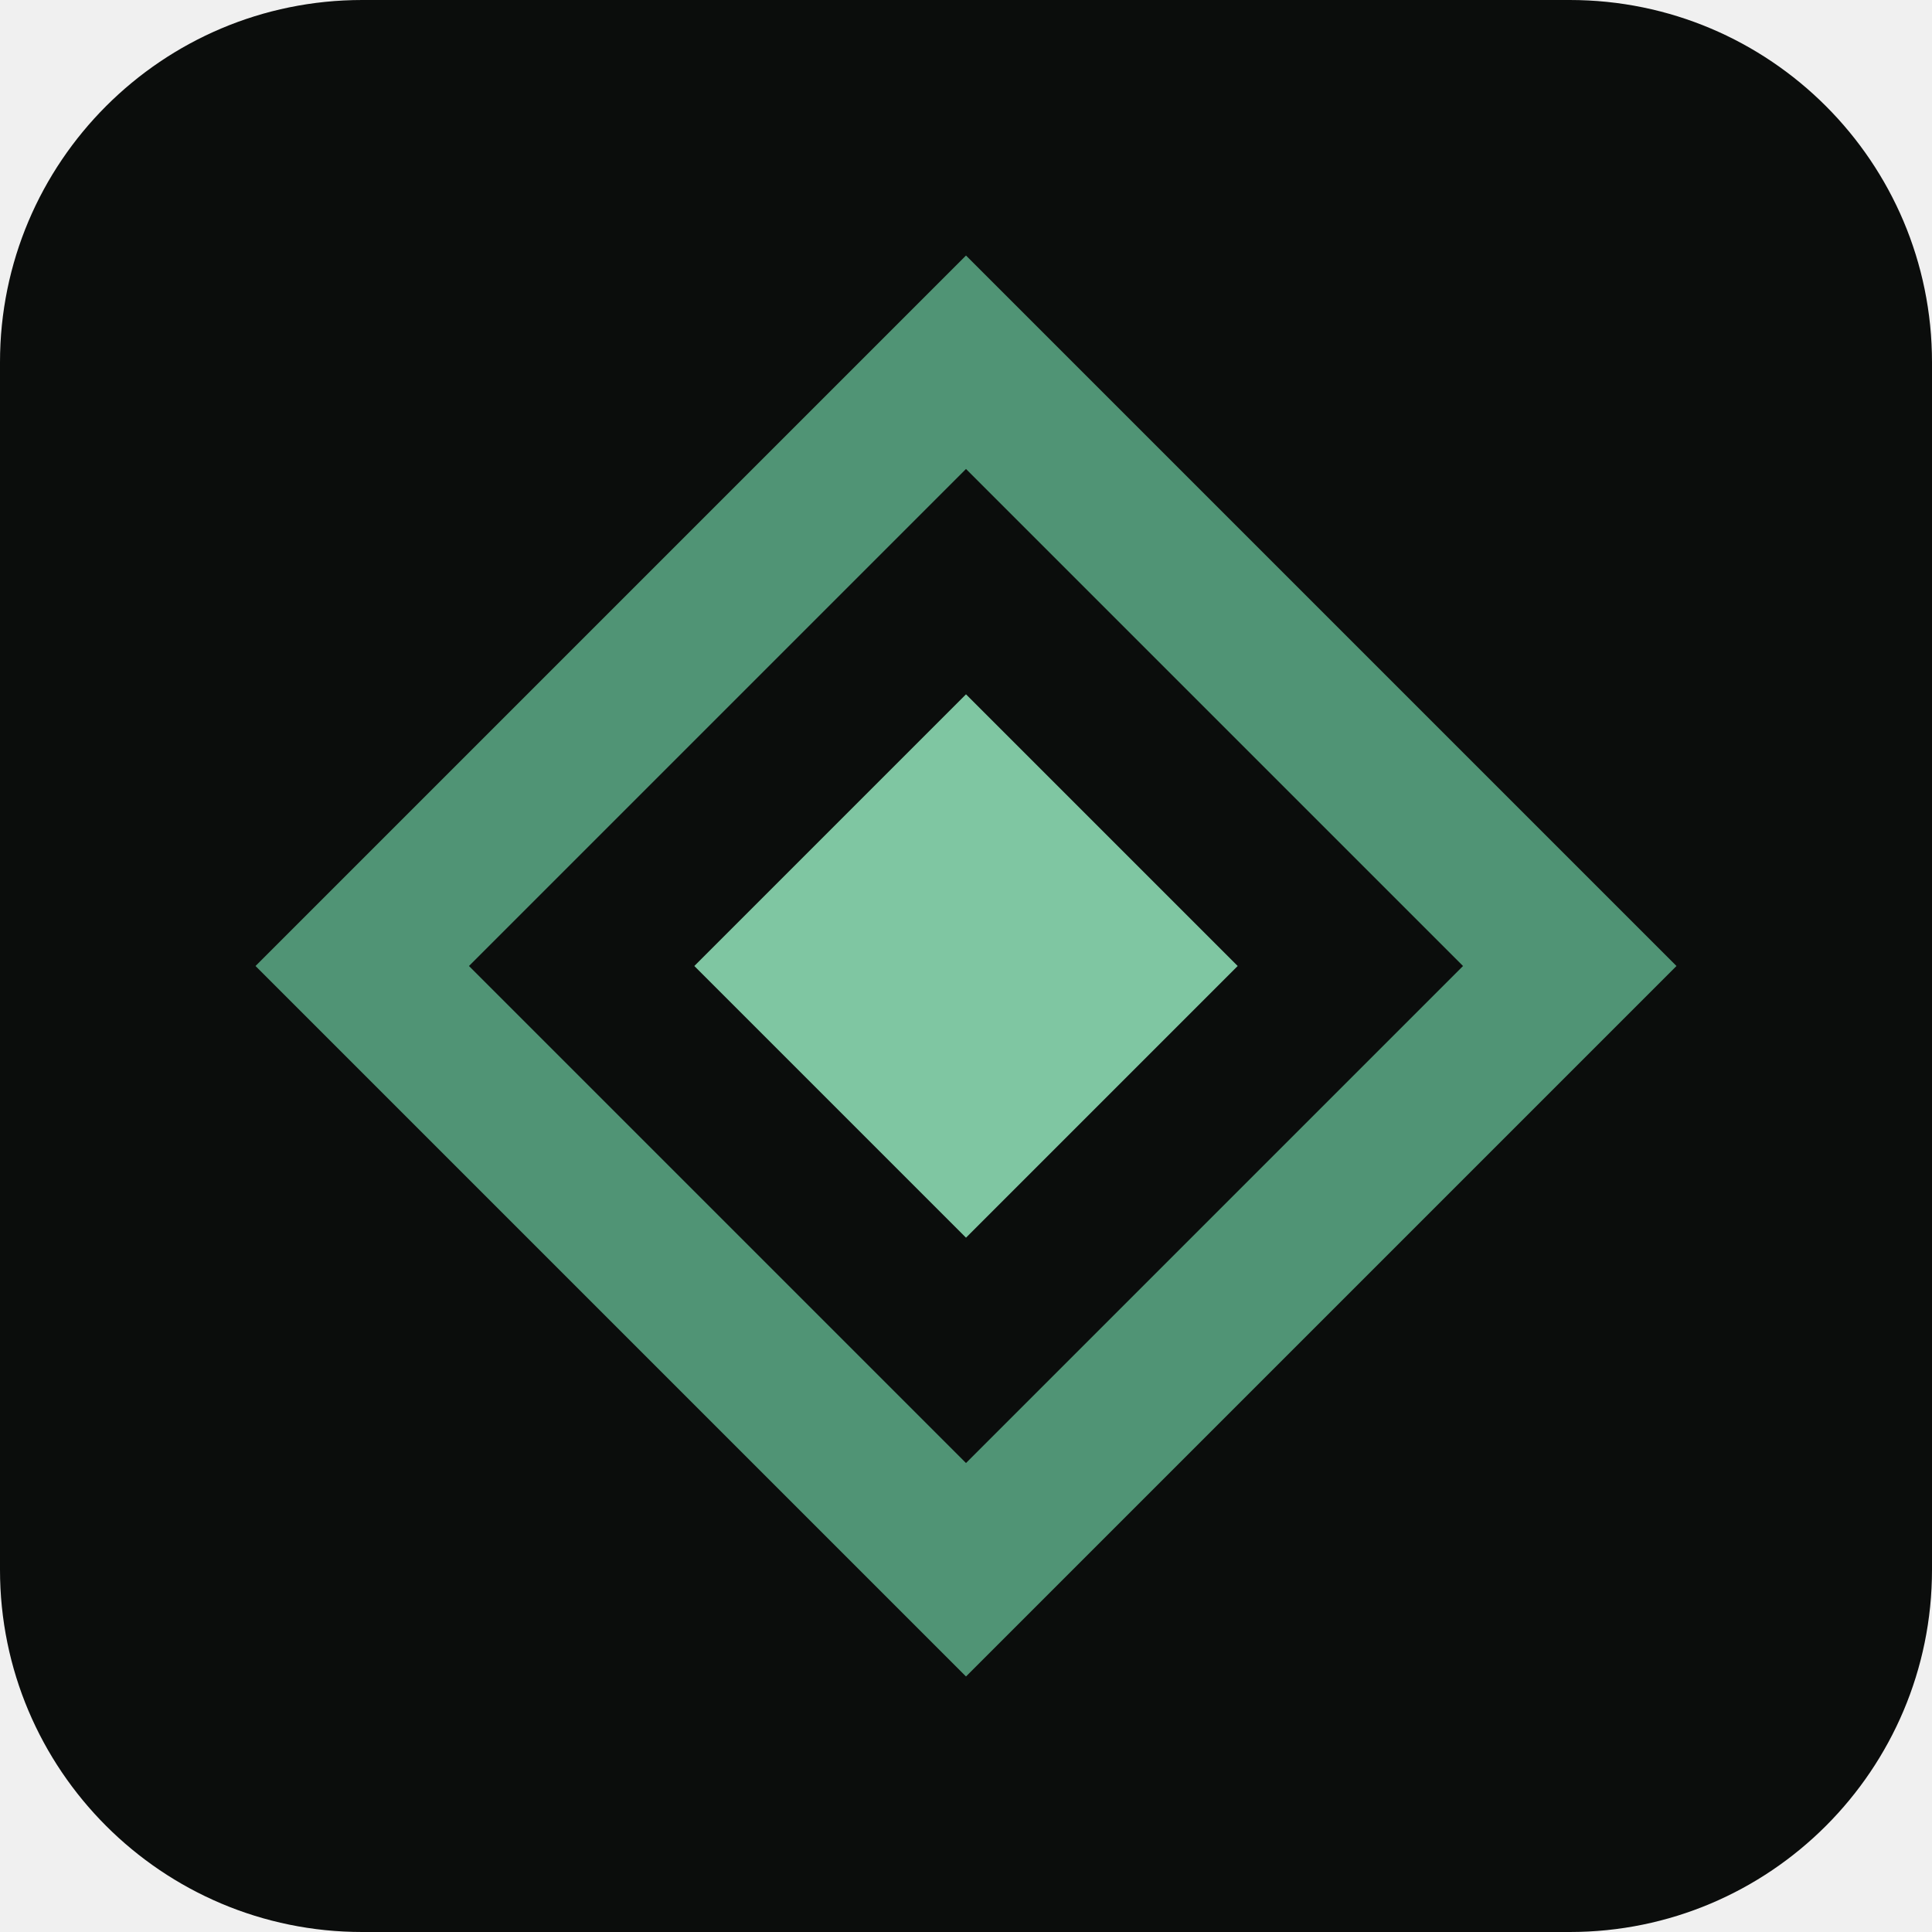
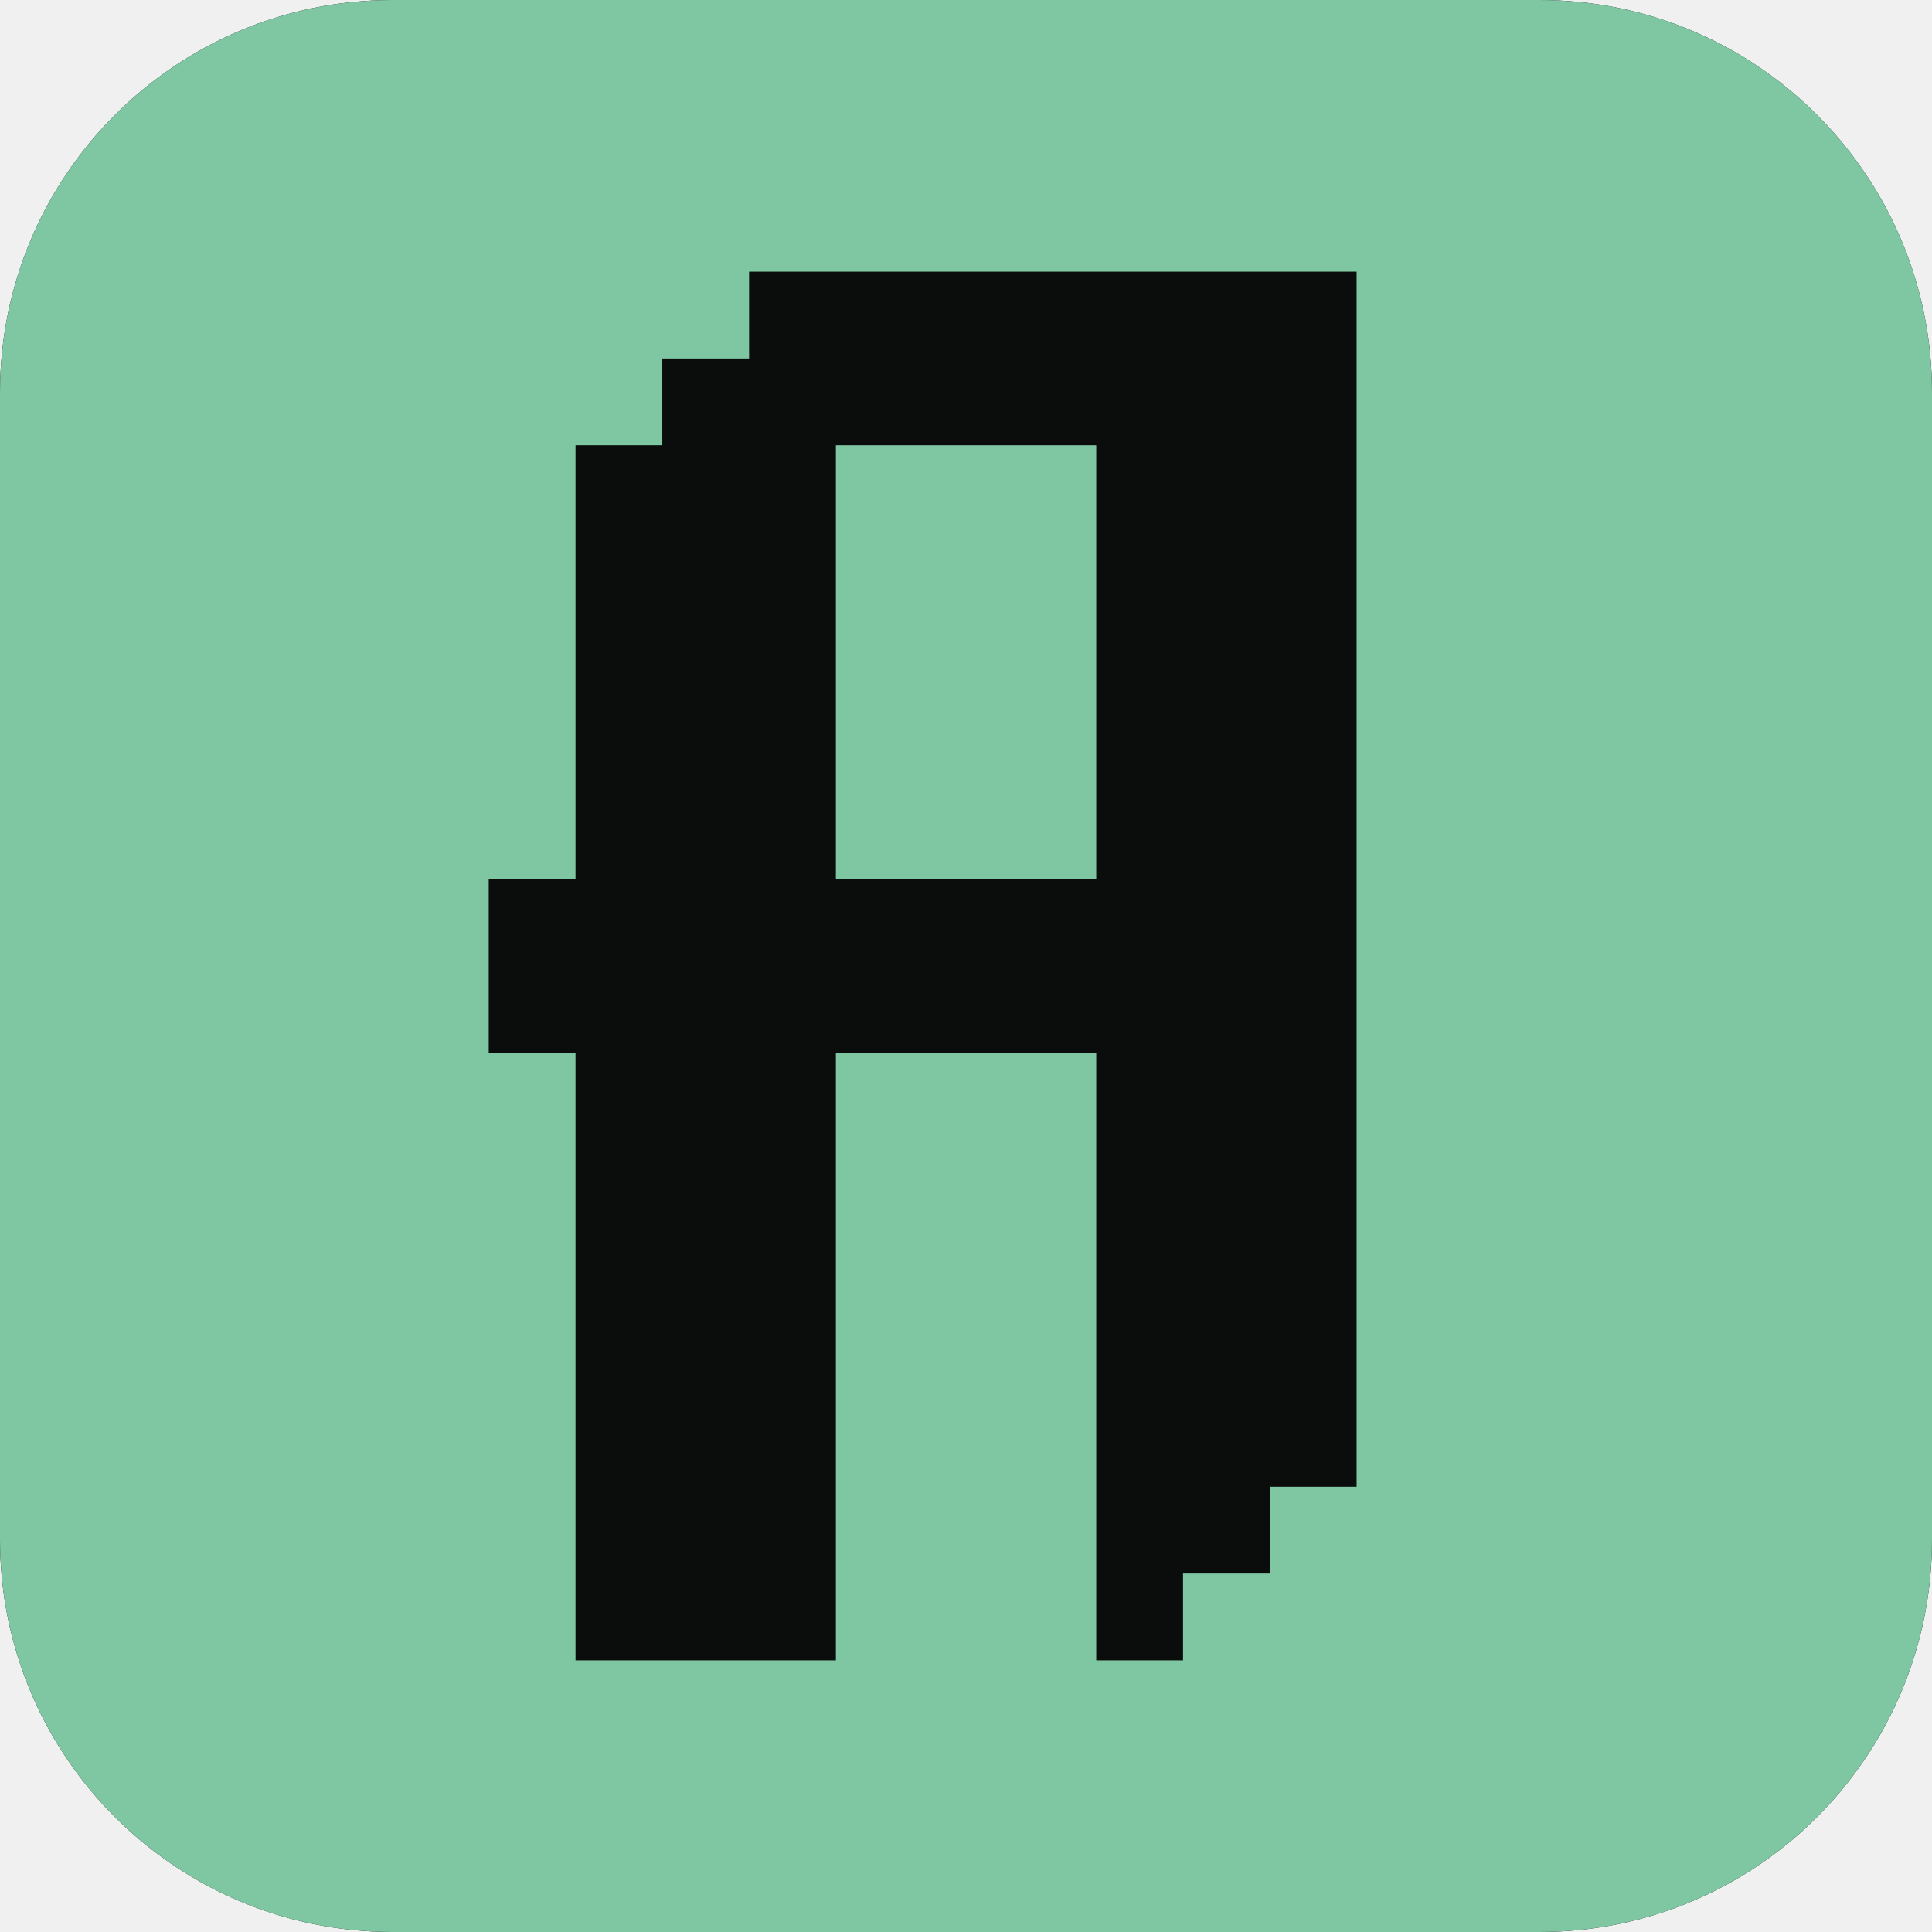
<svg xmlns="http://www.w3.org/2000/svg" viewBox="0 0 64 64" role="img" aria-label="Omarchy Archive">
-   <rect width="64" height="64" rx="12" fill="#0b0d0c" />
-   <path d="M32 12 52 32 32 52 12 32Z" fill="none" stroke="#509475" stroke-width="5" />
-   <path d="M32 23 41 32 32 41 23 32Z" fill="#7fc6a2" />
+   <defs>
+     <mask id="o">
+       <rect width="64" height="64" fill="#fff" />
+       <g transform="translate(16.19 55.00) scale(0.0575)" fill="#000">
+         <path d="M50 0V-350H0V-450H50V-700H100V-750H150V-800H500V-100H450V-50H400V0H350V-350H200V0ZM350 -700H200V-450H350Z" />
+       </g>
+     </mask>
+   </defs>
+   <rect width="64" height="64" rx="13" fill="#0b0d0c" />
+   <rect width="64" height="64" rx="13" fill="#7fc6a2" mask="url(#o)" />
</svg>
